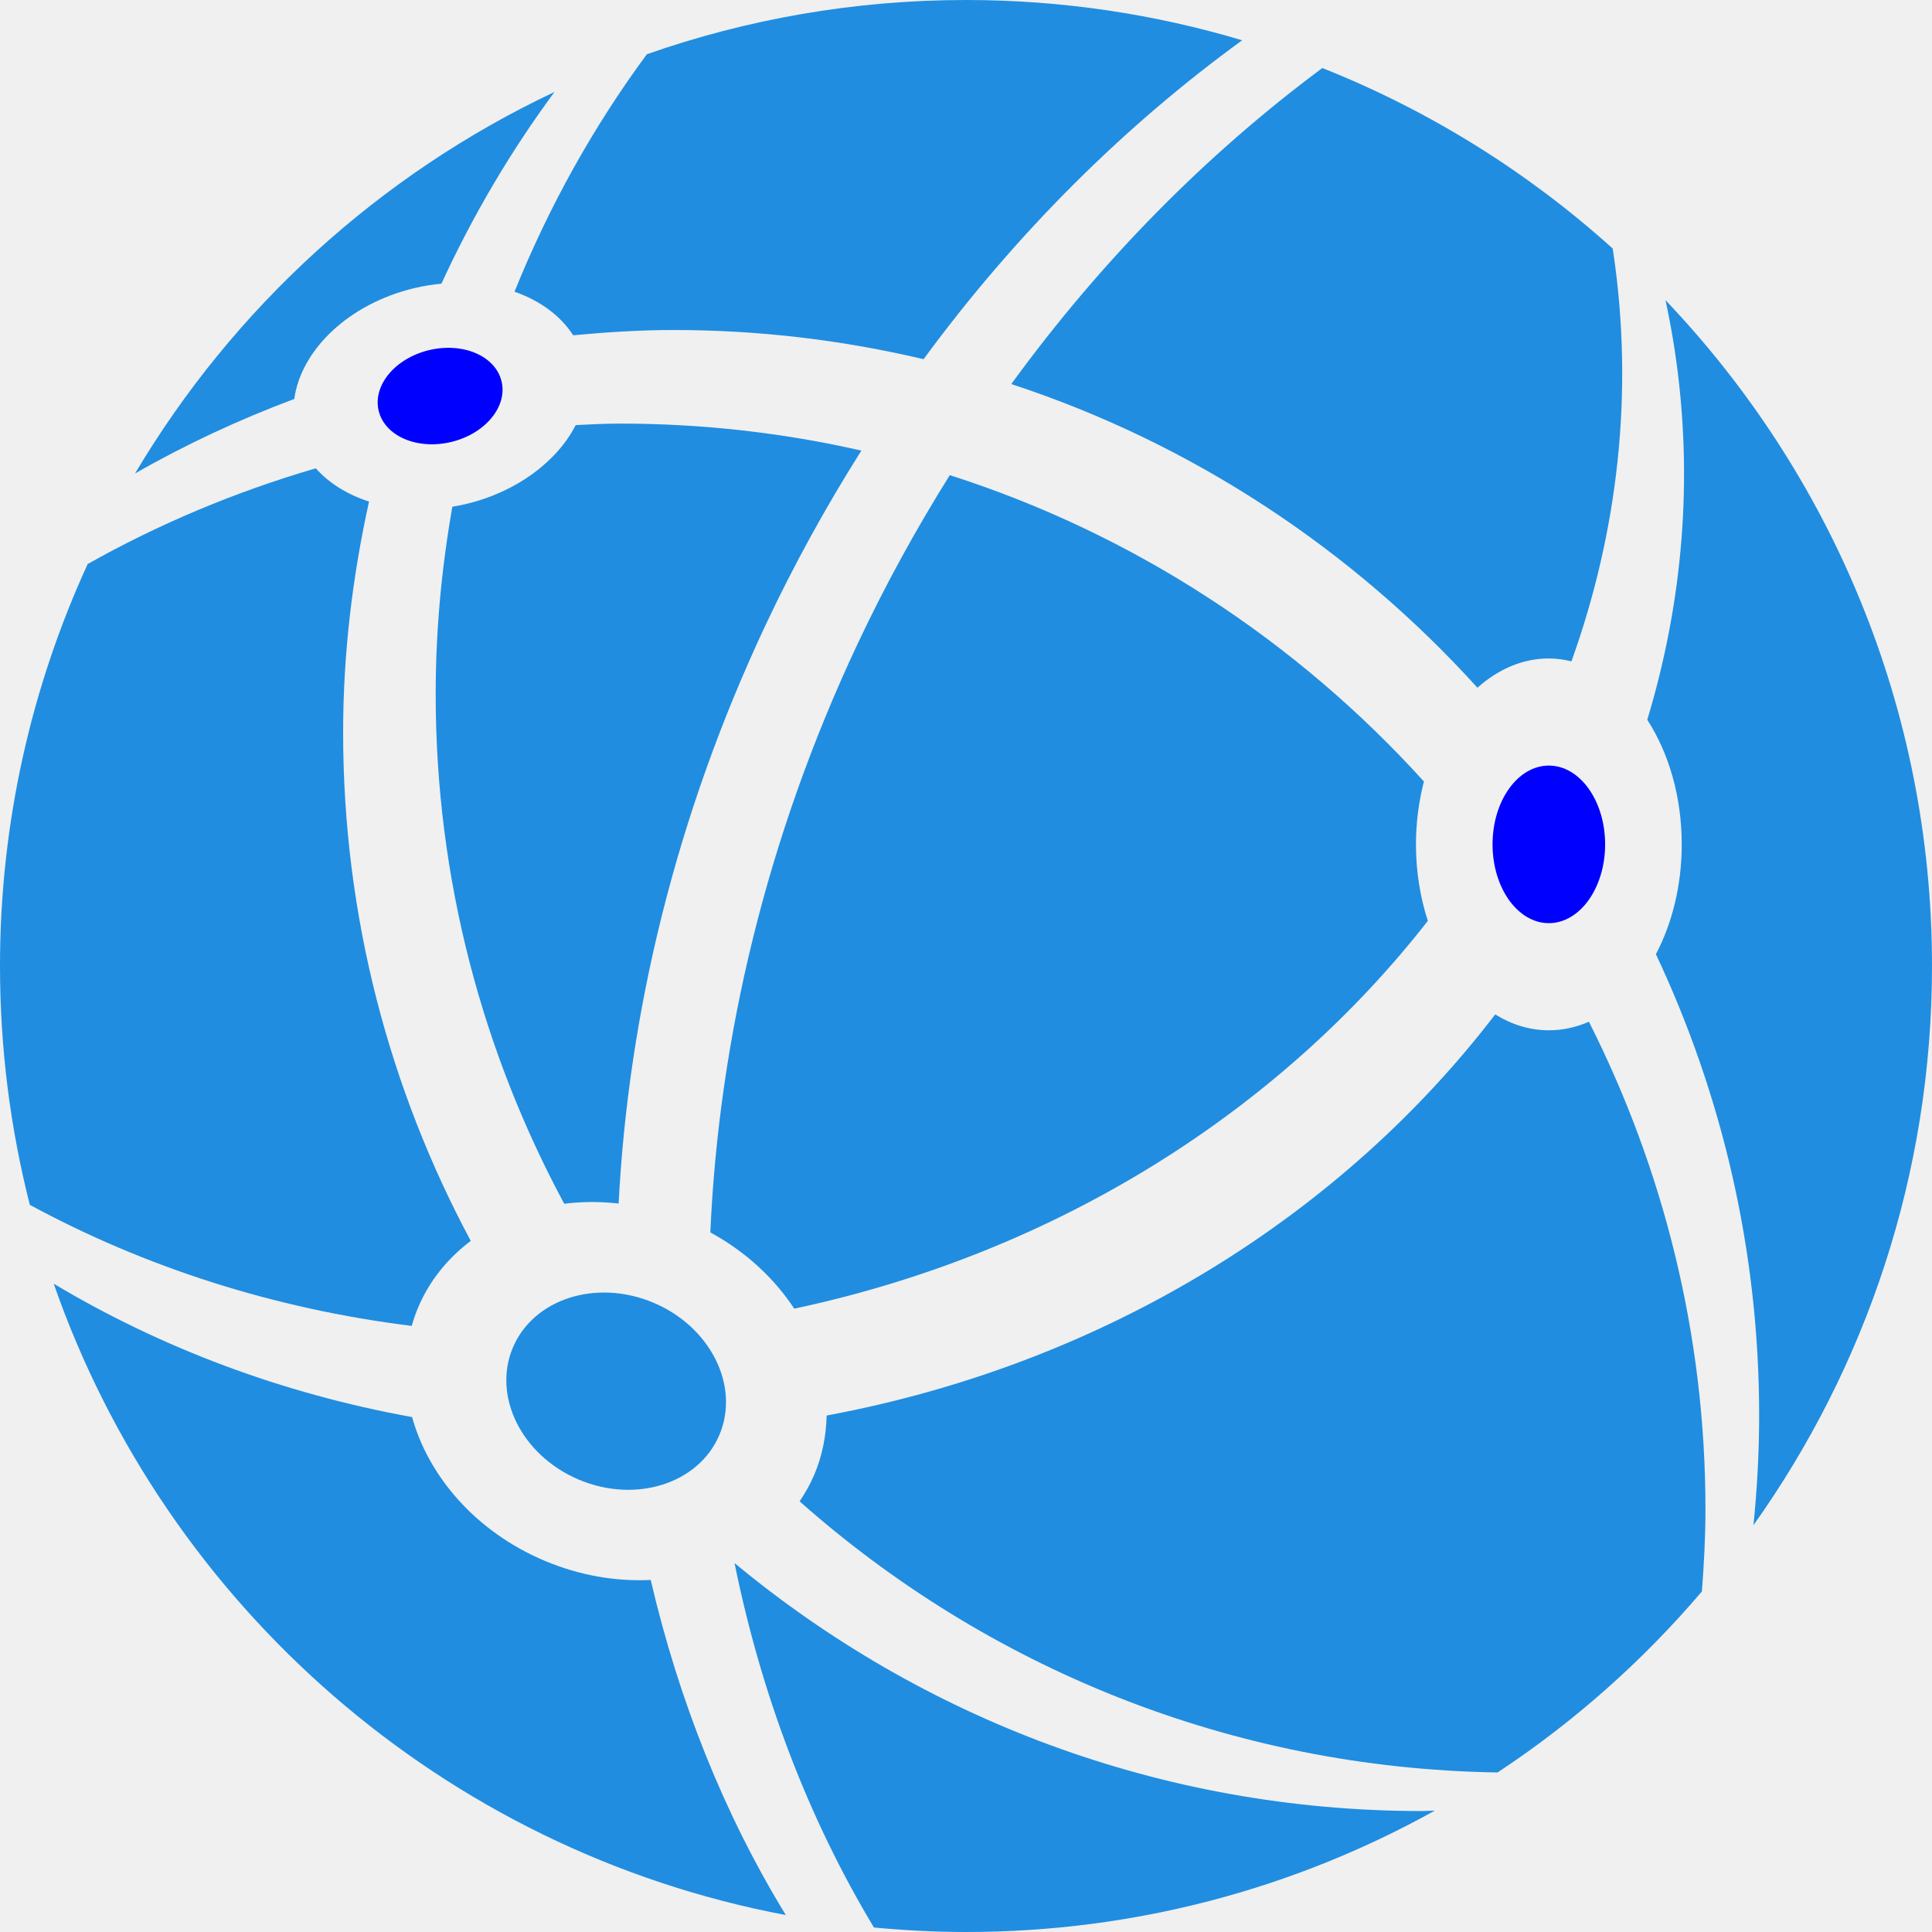
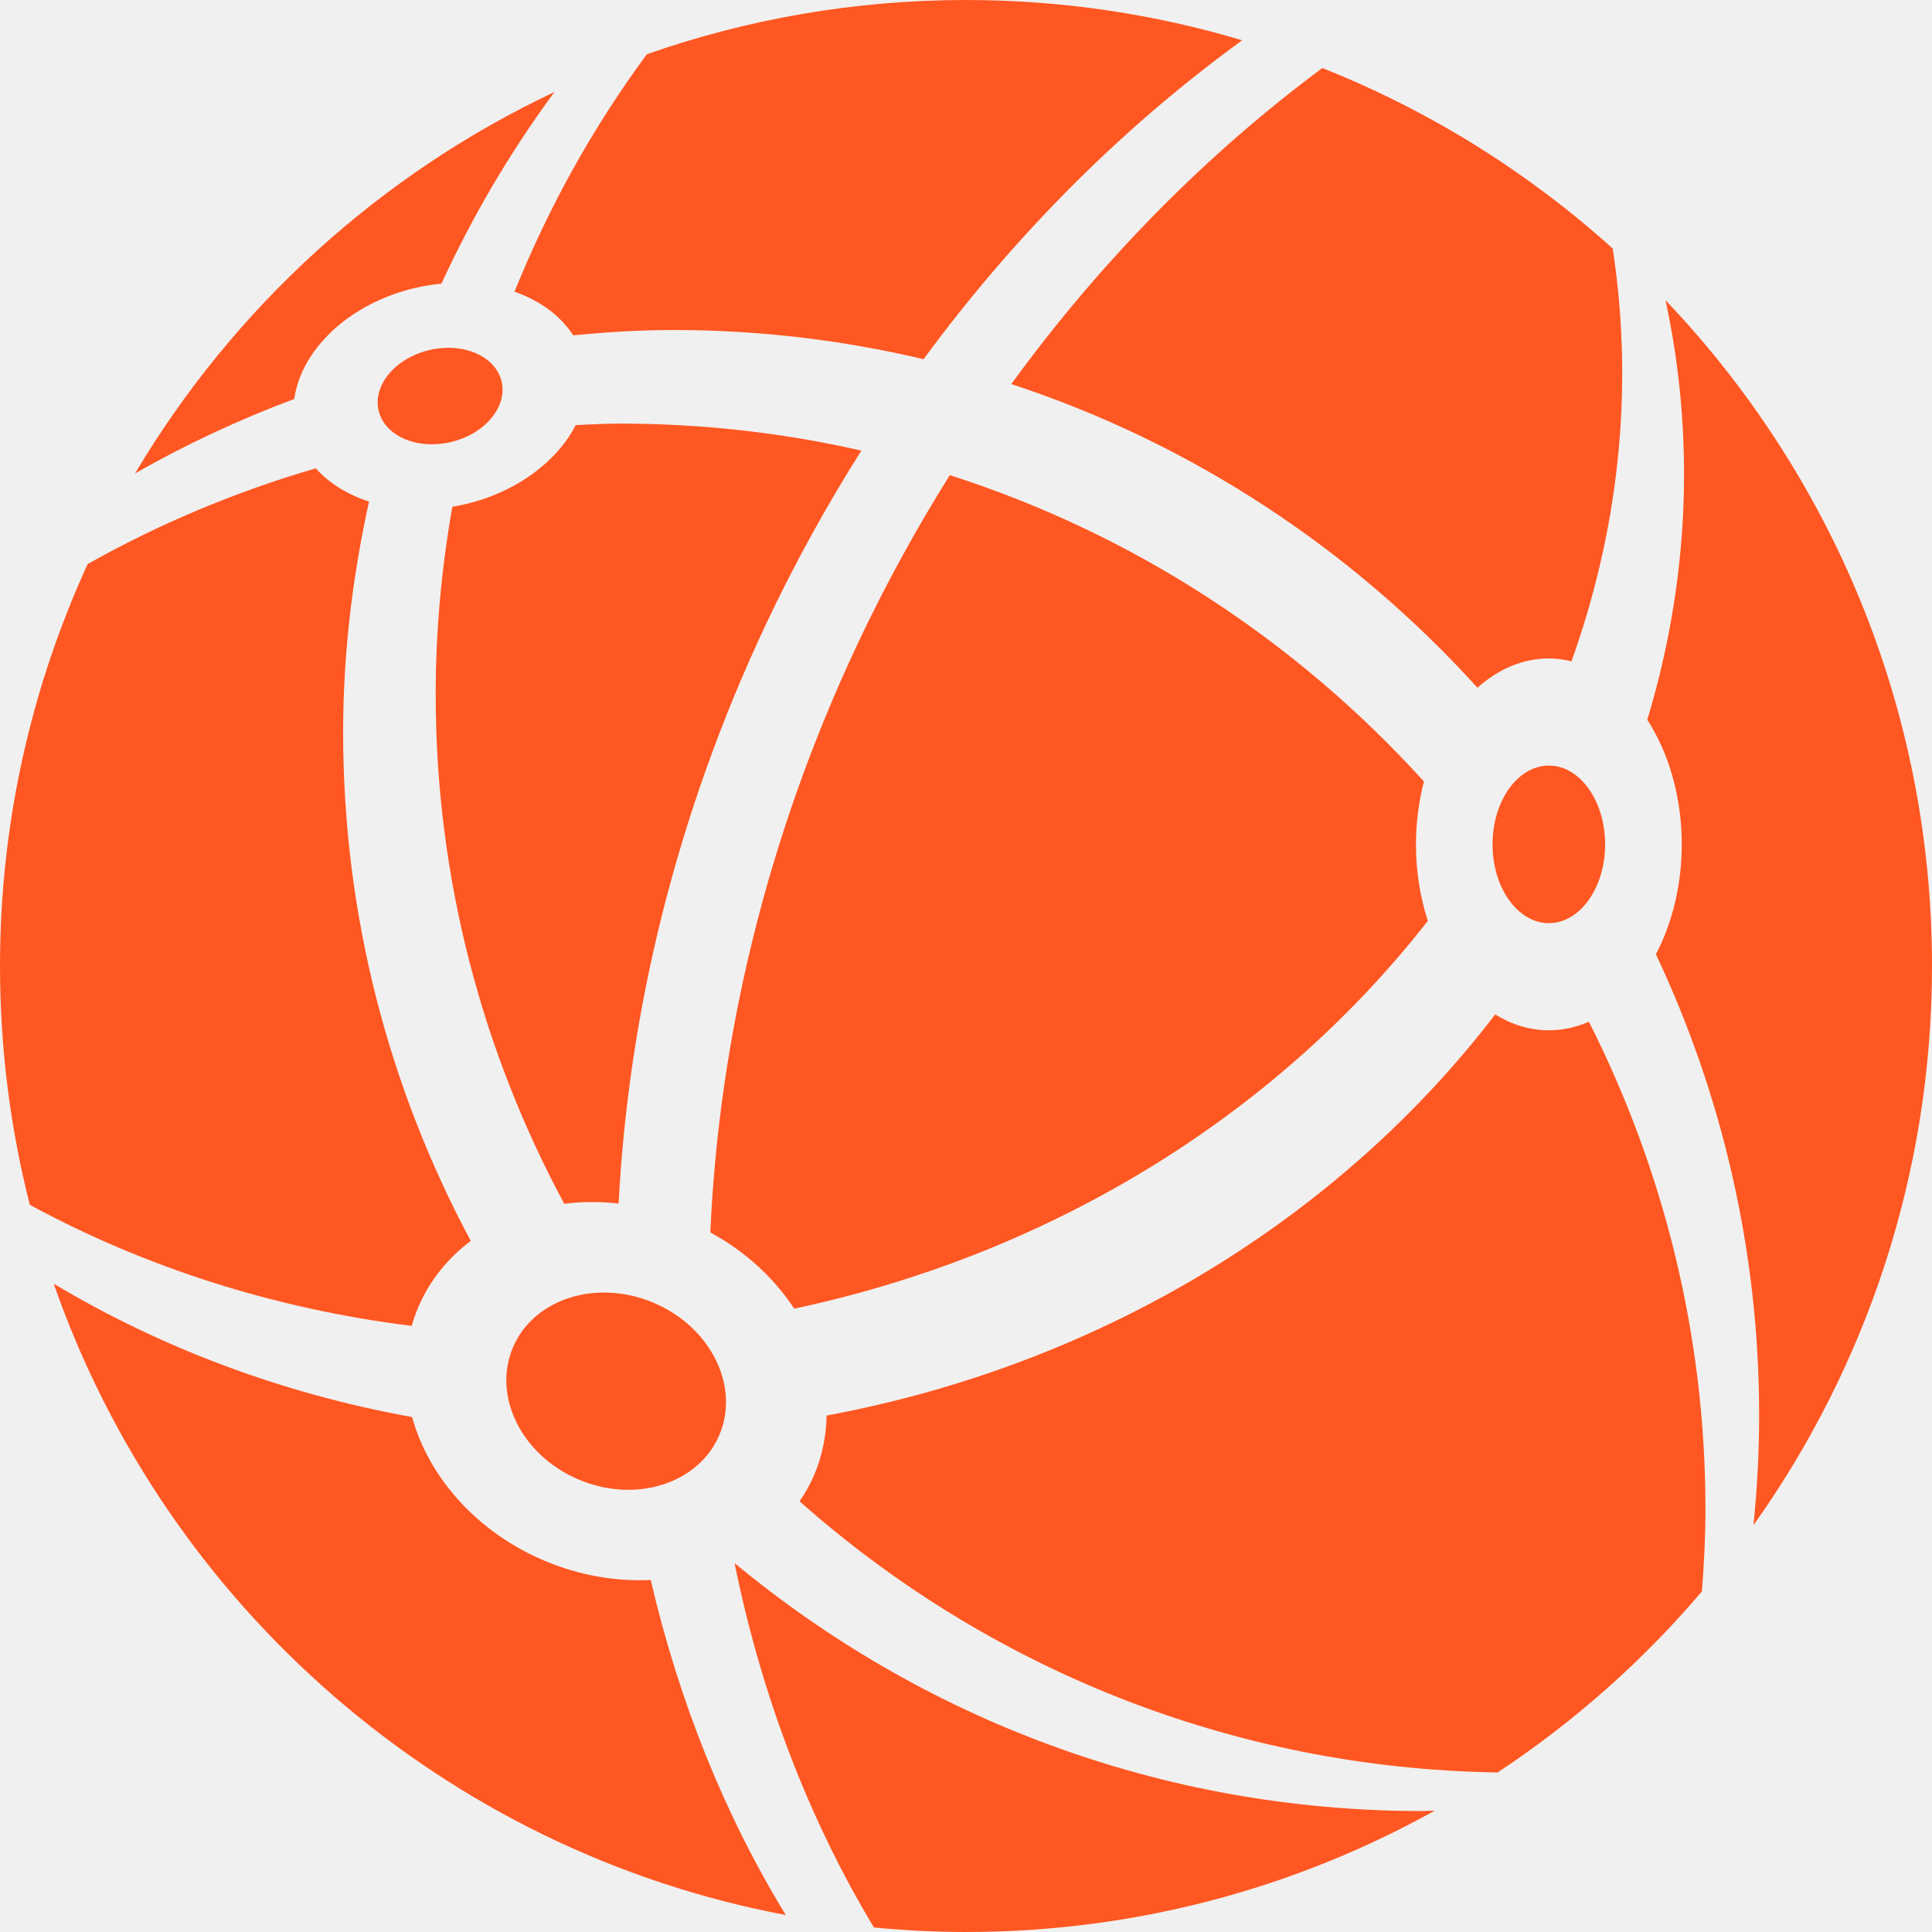
<svg xmlns="http://www.w3.org/2000/svg" width="140" height="140" viewBox="0 0 140 140" fill="none">
  <g clip-path="url(#clip0_109_2)">
-     <path d="M73.281 27.831C86.41 32.136 97.992 39.823 107.062 49.836C108.556 48.498 110.328 47.714 112.235 47.714C112.795 47.714 113.342 47.795 113.874 47.923C117.232 38.552 118.425 28.456 116.891 18.191C116.883 18.128 116.865 18.068 116.856 18.004C110.728 12.481 103.62 8.028 95.822 4.93C87.496 11.111 79.845 18.812 73.281 27.831Z" fill="#208de0" />
-     <path d="M41.536 24.297C43.937 24.071 46.358 23.914 48.819 23.914C55.055 23.914 61.112 24.654 66.925 26.029C73.644 16.885 81.489 9.111 90.013 2.919C83.673 1.026 76.956 0 69.999 0C61.893 0 54.115 1.394 46.875 3.929C42.985 9.195 39.77 14.98 37.283 21.138C39.118 21.778 40.616 22.869 41.536 24.297Z" fill="#208de0" />
-     <path d="M33.758 36.525C33.43 36.603 33.104 36.666 32.78 36.719C32.001 41.136 31.571 45.673 31.571 50.313C31.571 63.679 34.969 76.233 40.887 87.23C42.163 87.064 43.489 87.064 44.828 87.212C45.54 73.406 48.981 59.103 55.479 45.288C57.561 40.861 59.891 36.652 62.419 32.653C56.794 31.371 50.939 30.695 44.923 30.695C43.847 30.695 42.784 30.756 41.718 30.804C40.376 33.421 37.468 35.642 33.758 36.525Z" fill="#208de0" />
-     <path d="M68.825 34.431C66.4 38.309 64.155 42.38 62.144 46.658C55.531 60.716 52.095 75.274 51.473 89.304C54.038 90.698 56.103 92.628 57.554 94.83C76.67 90.758 92.769 80.435 103.466 66.731C102.918 65.039 102.606 63.166 102.606 61.188C102.606 59.586 102.818 58.054 103.182 56.63C93.978 46.468 82.192 38.703 68.825 34.431Z" fill="#208de0" />
-     <path d="M30.303 94.738C31.132 92.778 32.464 91.164 34.114 89.921C28.227 78.942 24.864 66.407 24.864 53.077C24.864 47.324 25.552 41.74 26.741 36.345C25.178 35.841 23.845 35.016 22.883 33.936C17.07 35.635 11.525 37.958 6.352 40.873C2.286 49.744 0 59.604 0 70.001C0 75.976 0.753 81.773 2.161 87.307C10.484 91.821 19.869 94.846 29.834 96.079C29.963 95.628 30.116 95.18 30.303 94.738Z" fill="#208de0" />
-     <path d="M112.235 74.659C110.851 74.659 109.536 74.245 108.348 73.508C97.267 87.986 80.201 98.794 59.901 102.574C59.87 104.028 59.59 105.479 59.003 106.87C58.712 107.555 58.347 108.19 57.943 108.794C71.453 120.769 89.117 128.143 108.521 128.439C114.059 124.782 119.043 120.358 123.326 115.321C123.478 113.35 123.584 111.366 123.584 109.355C123.584 96.638 120.503 84.663 115.138 74.037C114.221 74.439 113.246 74.659 112.235 74.659Z" fill="#208de0" />
-     <path d="M53.229 113.268C55.171 122.836 58.576 131.772 63.328 139.674C65.526 139.88 67.748 140 70.001 140C82.332 140 93.908 136.801 103.97 131.205C103.651 131.208 103.339 131.235 103.022 131.235C84.087 131.233 66.749 124.474 53.229 113.268Z" fill="#208de0" />
-     <path d="M39.46 113.097C34.519 111.01 31.068 107.032 29.861 102.687C20.459 100.985 11.661 97.671 3.893 93.023C12.027 116.379 32.179 134.097 56.942 138.772C52.48 131.475 49.199 123.265 47.153 114.489C44.652 114.611 42.015 114.177 39.46 113.097Z" fill="#208de0" />
-     <path d="M30.032 20.877C30.689 20.72 31.343 20.618 31.988 20.555C34.253 15.632 36.994 10.975 40.184 6.662C27.499 12.644 16.906 22.321 9.786 34.309C13.455 32.207 17.317 30.409 21.325 28.909C21.817 25.351 25.266 22.012 30.032 20.877Z" fill="#208de0" />
-     <path d="M140 70.001C140 51.293 132.647 34.313 120.691 21.755C120.954 22.987 121.185 24.233 121.374 25.495C122.74 34.646 121.936 43.665 119.368 52.157C120.914 54.547 121.865 57.709 121.865 61.188C121.865 64.168 121.166 66.915 119.993 69.146C124.772 79.295 127.475 90.614 127.475 102.576C127.475 105.259 127.326 107.904 127.063 110.52C135.197 99.081 140 85.106 140 70.001Z" fill="#208de0" />
-     <path d="M41.941 107.218C46.073 108.965 50.636 107.512 52.132 103.973C53.628 100.434 51.491 96.149 47.358 94.402C43.226 92.655 38.663 94.108 37.167 97.647C35.671 101.186 37.808 105.471 41.941 107.218Z" fill="#208de0" />
-     <path d="M112.235 66.895C114.487 66.895 116.313 64.339 116.313 61.186C116.313 58.033 114.487 55.477 112.235 55.477C109.982 55.477 108.156 58.033 108.156 61.186C108.156 64.339 109.982 66.895 112.235 66.895Z" fill="blue" />
-     <path d="M32.686 32.029C35.146 31.442 36.785 29.476 36.346 27.637C35.908 25.799 33.559 24.784 31.099 25.37C28.639 25.956 27 27.922 27.438 29.761C27.877 31.6 30.226 32.615 32.686 32.029Z" fill="blue" />
+     <path d="M73.281 27.831C86.41 32.136 97.992 39.823 107.062 49.836C108.556 48.498 110.328 47.714 112.235 47.714C112.795 47.714 113.342 47.795 113.874 47.923C117.232 38.552 118.425 28.456 116.891 18.191C116.883 18.128 116.865 18.068 116.856 18.004C110.728 12.481 103.62 8.028 95.822 4.93C87.496 11.111 79.845 18.812 73.281 27.831Z" fill="#FF5722" />
+     <path d="M41.536 24.297C43.937 24.071 46.358 23.914 48.819 23.914C55.055 23.914 61.112 24.654 66.925 26.029C73.644 16.885 81.489 9.111 90.013 2.919C83.673 1.026 76.956 0 69.999 0C61.893 0 54.115 1.394 46.875 3.929C42.985 9.195 39.77 14.98 37.283 21.138C39.118 21.778 40.616 22.869 41.536 24.297Z" fill="#FF5722" />
+     <path d="M33.758 36.525C33.43 36.603 33.104 36.666 32.78 36.719C32.001 41.136 31.571 45.673 31.571 50.313C31.571 63.679 34.969 76.233 40.887 87.23C42.163 87.064 43.489 87.064 44.828 87.212C45.54 73.406 48.981 59.103 55.479 45.288C57.561 40.861 59.891 36.652 62.419 32.653C56.794 31.371 50.939 30.695 44.923 30.695C43.847 30.695 42.784 30.756 41.718 30.804C40.376 33.421 37.468 35.642 33.758 36.525Z" fill="#FF5722" />
+     <path d="M68.825 34.431C66.4 38.309 64.155 42.38 62.144 46.658C55.531 60.716 52.095 75.274 51.473 89.304C54.038 90.698 56.103 92.628 57.554 94.83C76.67 90.758 92.769 80.435 103.466 66.731C102.918 65.039 102.606 63.166 102.606 61.188C102.606 59.586 102.818 58.054 103.182 56.63C93.978 46.468 82.192 38.703 68.825 34.431Z" fill="#FF5722" />
+     <path d="M30.303 94.738C31.132 92.778 32.464 91.164 34.114 89.921C28.227 78.942 24.864 66.407 24.864 53.077C24.864 47.324 25.552 41.74 26.741 36.345C25.178 35.841 23.845 35.016 22.883 33.936C17.07 35.635 11.525 37.958 6.352 40.873C2.286 49.744 0 59.604 0 70.001C0 75.976 0.753 81.773 2.161 87.307C10.484 91.821 19.869 94.846 29.834 96.079C29.963 95.628 30.116 95.18 30.303 94.738Z" fill="#FF5722" />
+     <path d="M112.235 74.659C110.851 74.659 109.536 74.245 108.348 73.508C97.267 87.986 80.201 98.794 59.901 102.574C59.87 104.028 59.59 105.479 59.003 106.87C58.712 107.555 58.347 108.19 57.943 108.794C71.453 120.769 89.117 128.143 108.521 128.439C114.059 124.782 119.043 120.358 123.326 115.321C123.478 113.35 123.584 111.366 123.584 109.355C123.584 96.638 120.503 84.663 115.138 74.037C114.221 74.439 113.246 74.659 112.235 74.659Z" fill="#FF5722" />
+     <path d="M53.229 113.268C55.171 122.836 58.576 131.772 63.328 139.674C65.526 139.88 67.748 140 70.001 140C82.332 140 93.908 136.801 103.97 131.205C103.651 131.208 103.339 131.235 103.022 131.235C84.087 131.233 66.749 124.474 53.229 113.268Z" fill="#FF5722" />
+     <path d="M39.46 113.097C34.519 111.01 31.068 107.032 29.861 102.687C20.459 100.985 11.661 97.671 3.893 93.023C12.027 116.379 32.179 134.097 56.942 138.772C52.48 131.475 49.199 123.265 47.153 114.489C44.652 114.611 42.015 114.177 39.46 113.097Z" fill="#FF5722" />
+     <path d="M30.032 20.877C30.689 20.72 31.343 20.618 31.988 20.555C34.253 15.632 36.994 10.975 40.184 6.662C27.499 12.644 16.906 22.321 9.786 34.309C13.455 32.207 17.317 30.409 21.325 28.909C21.817 25.351 25.266 22.012 30.032 20.877Z" fill="#FF5722" />
+     <path d="M140 70.001C140 51.293 132.647 34.313 120.691 21.755C120.954 22.987 121.185 24.233 121.374 25.495C122.74 34.646 121.936 43.665 119.368 52.157C120.914 54.547 121.865 57.709 121.865 61.188C121.865 64.168 121.166 66.915 119.993 69.146C124.772 79.295 127.475 90.614 127.475 102.576C127.475 105.259 127.326 107.904 127.063 110.52C135.197 99.081 140 85.106 140 70.001Z" fill="#FF5722" />
+     <path d="M41.941 107.218C46.073 108.965 50.636 107.512 52.132 103.973C53.628 100.434 51.491 96.149 47.358 94.402C43.226 92.655 38.663 94.108 37.167 97.647C35.671 101.186 37.808 105.471 41.941 107.218Z" fill="#FF5722" />
+     <path d="M112.235 66.895C114.487 66.895 116.313 64.339 116.313 61.186C116.313 58.033 114.487 55.477 112.235 55.477C109.982 55.477 108.156 58.033 108.156 61.186C108.156 64.339 109.982 66.895 112.235 66.895Z" fill="#FF5722" />
+     <path d="M32.686 32.029C35.146 31.442 36.785 29.476 36.346 27.637C35.908 25.799 33.559 24.784 31.099 25.37C28.639 25.956 27 27.922 27.438 29.761C27.877 31.6 30.226 32.615 32.686 32.029Z" fill="#FF5722" />
  </g>
  <defs>
    <clipPath id="clip0_109_2">
      <rect width="140" height="140" fill="white" />
    </clipPath>
  </defs>
</svg>
